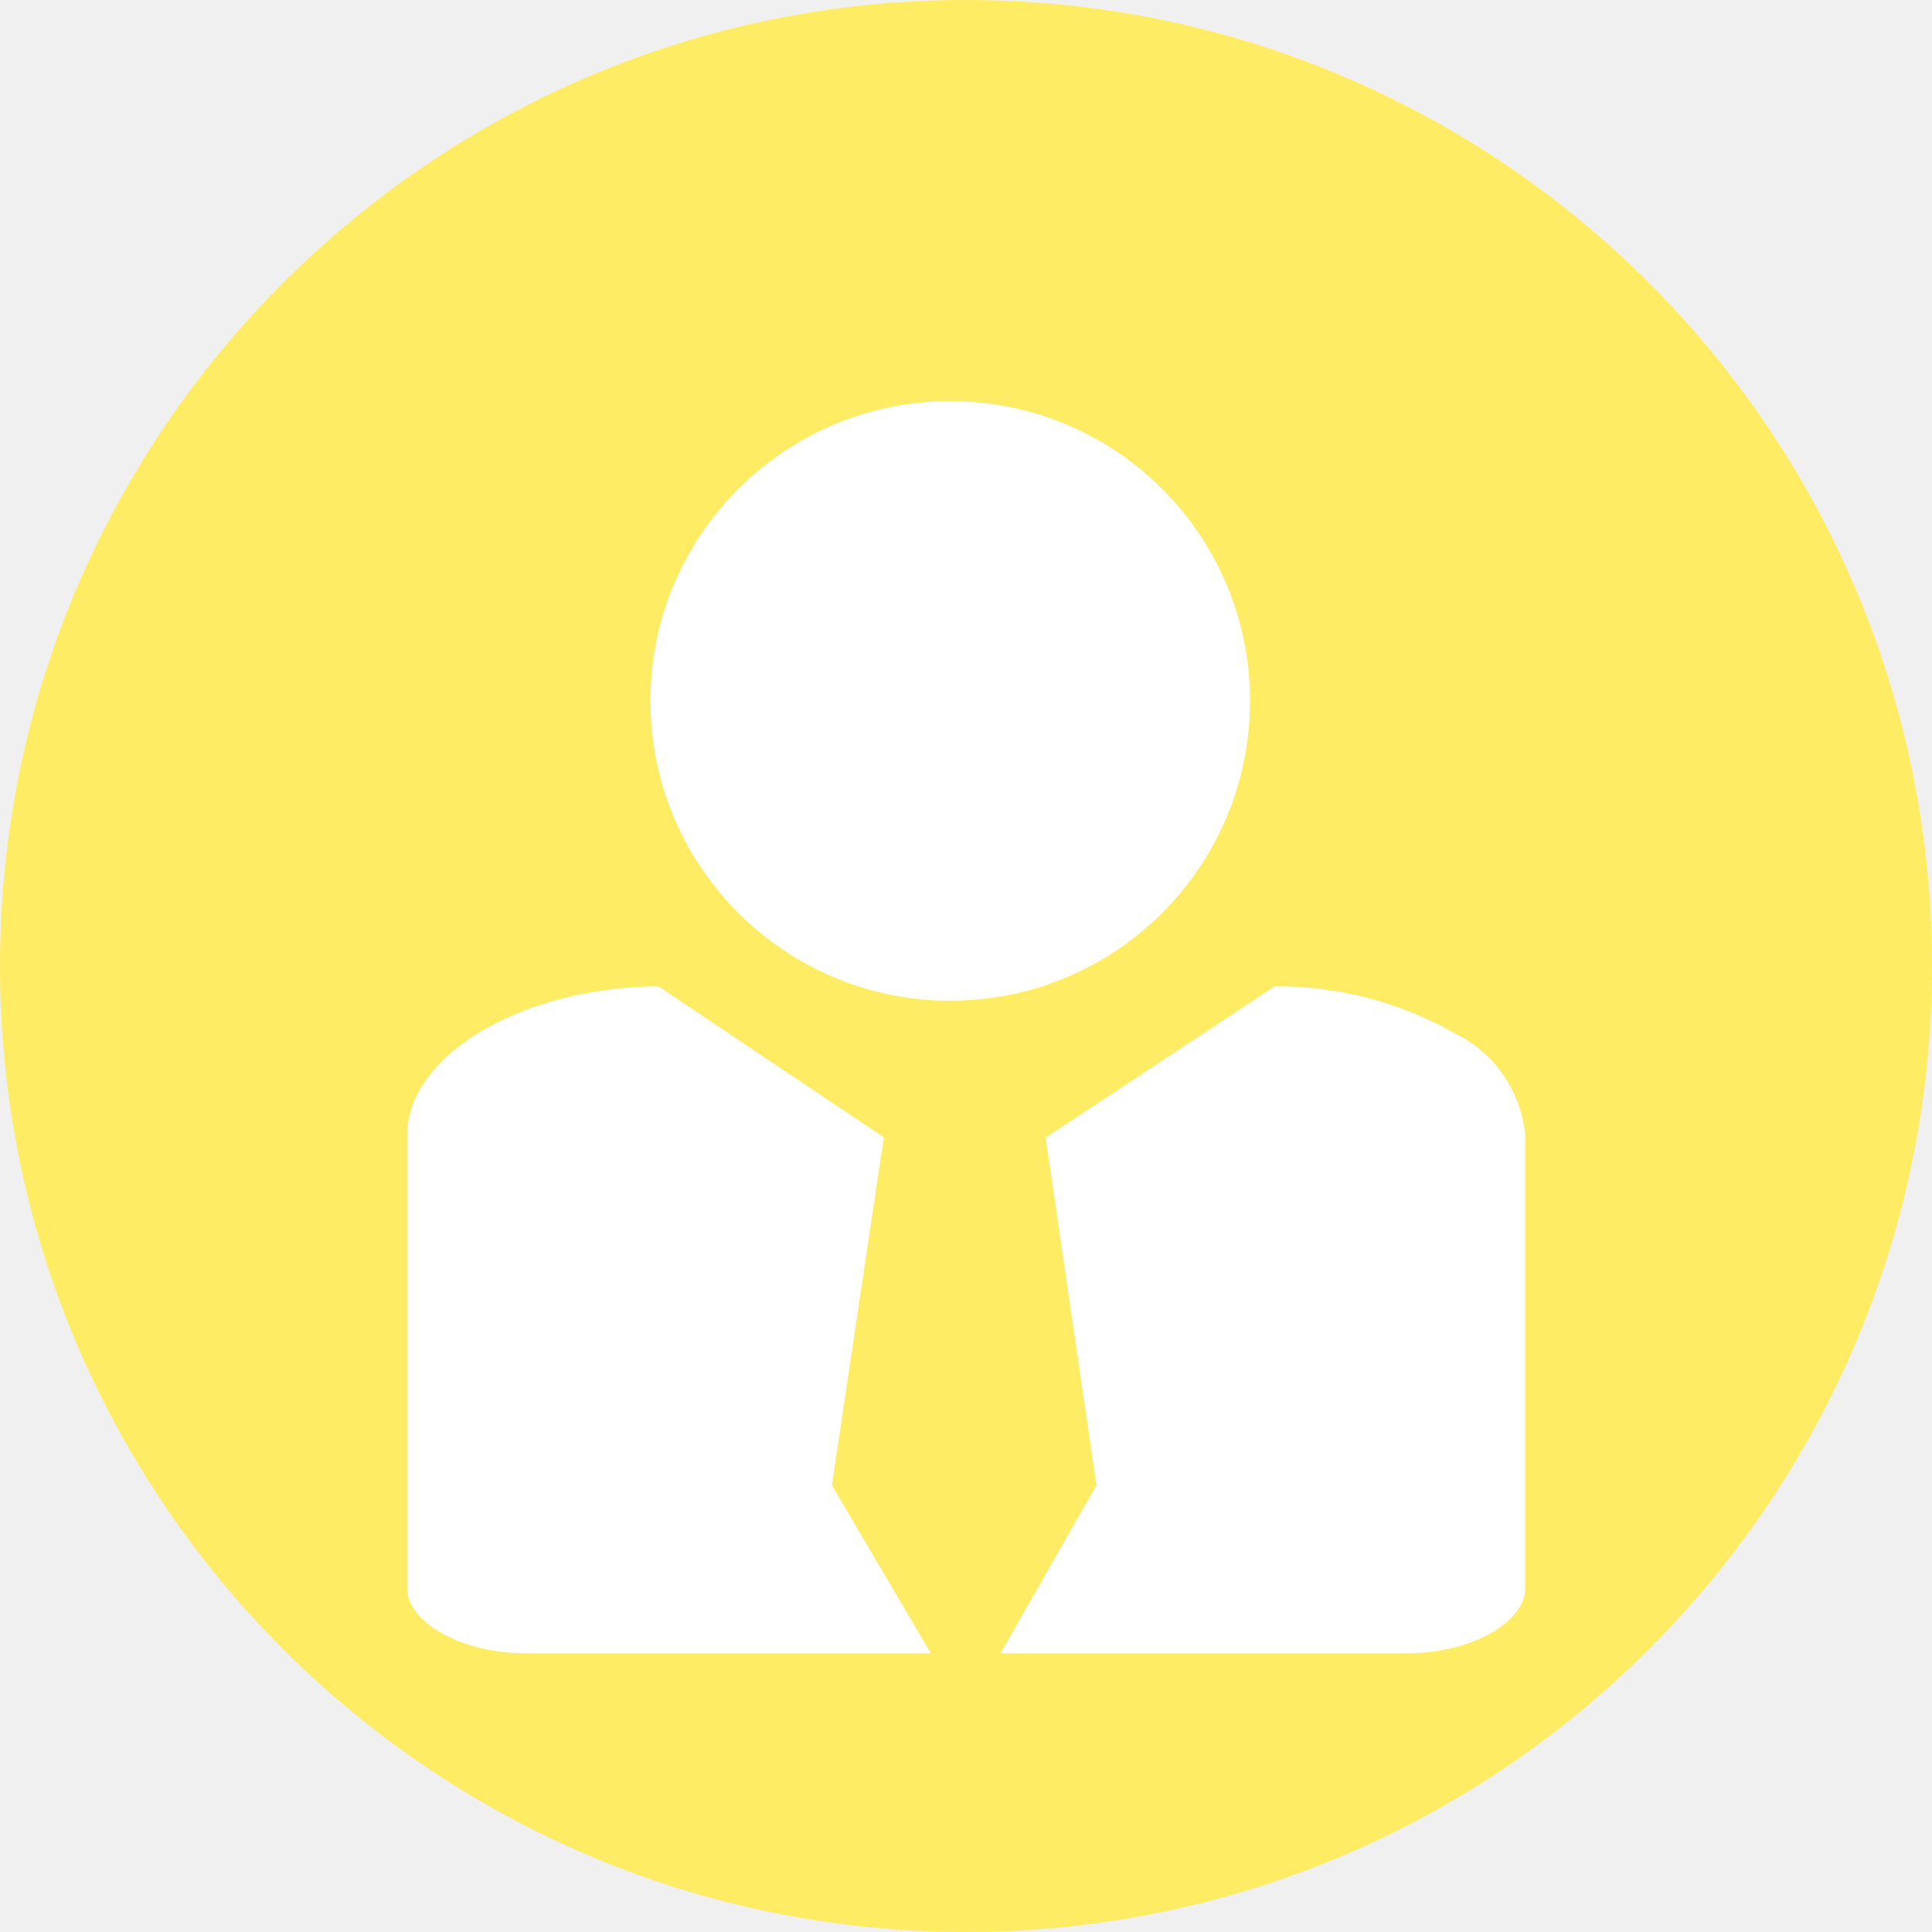
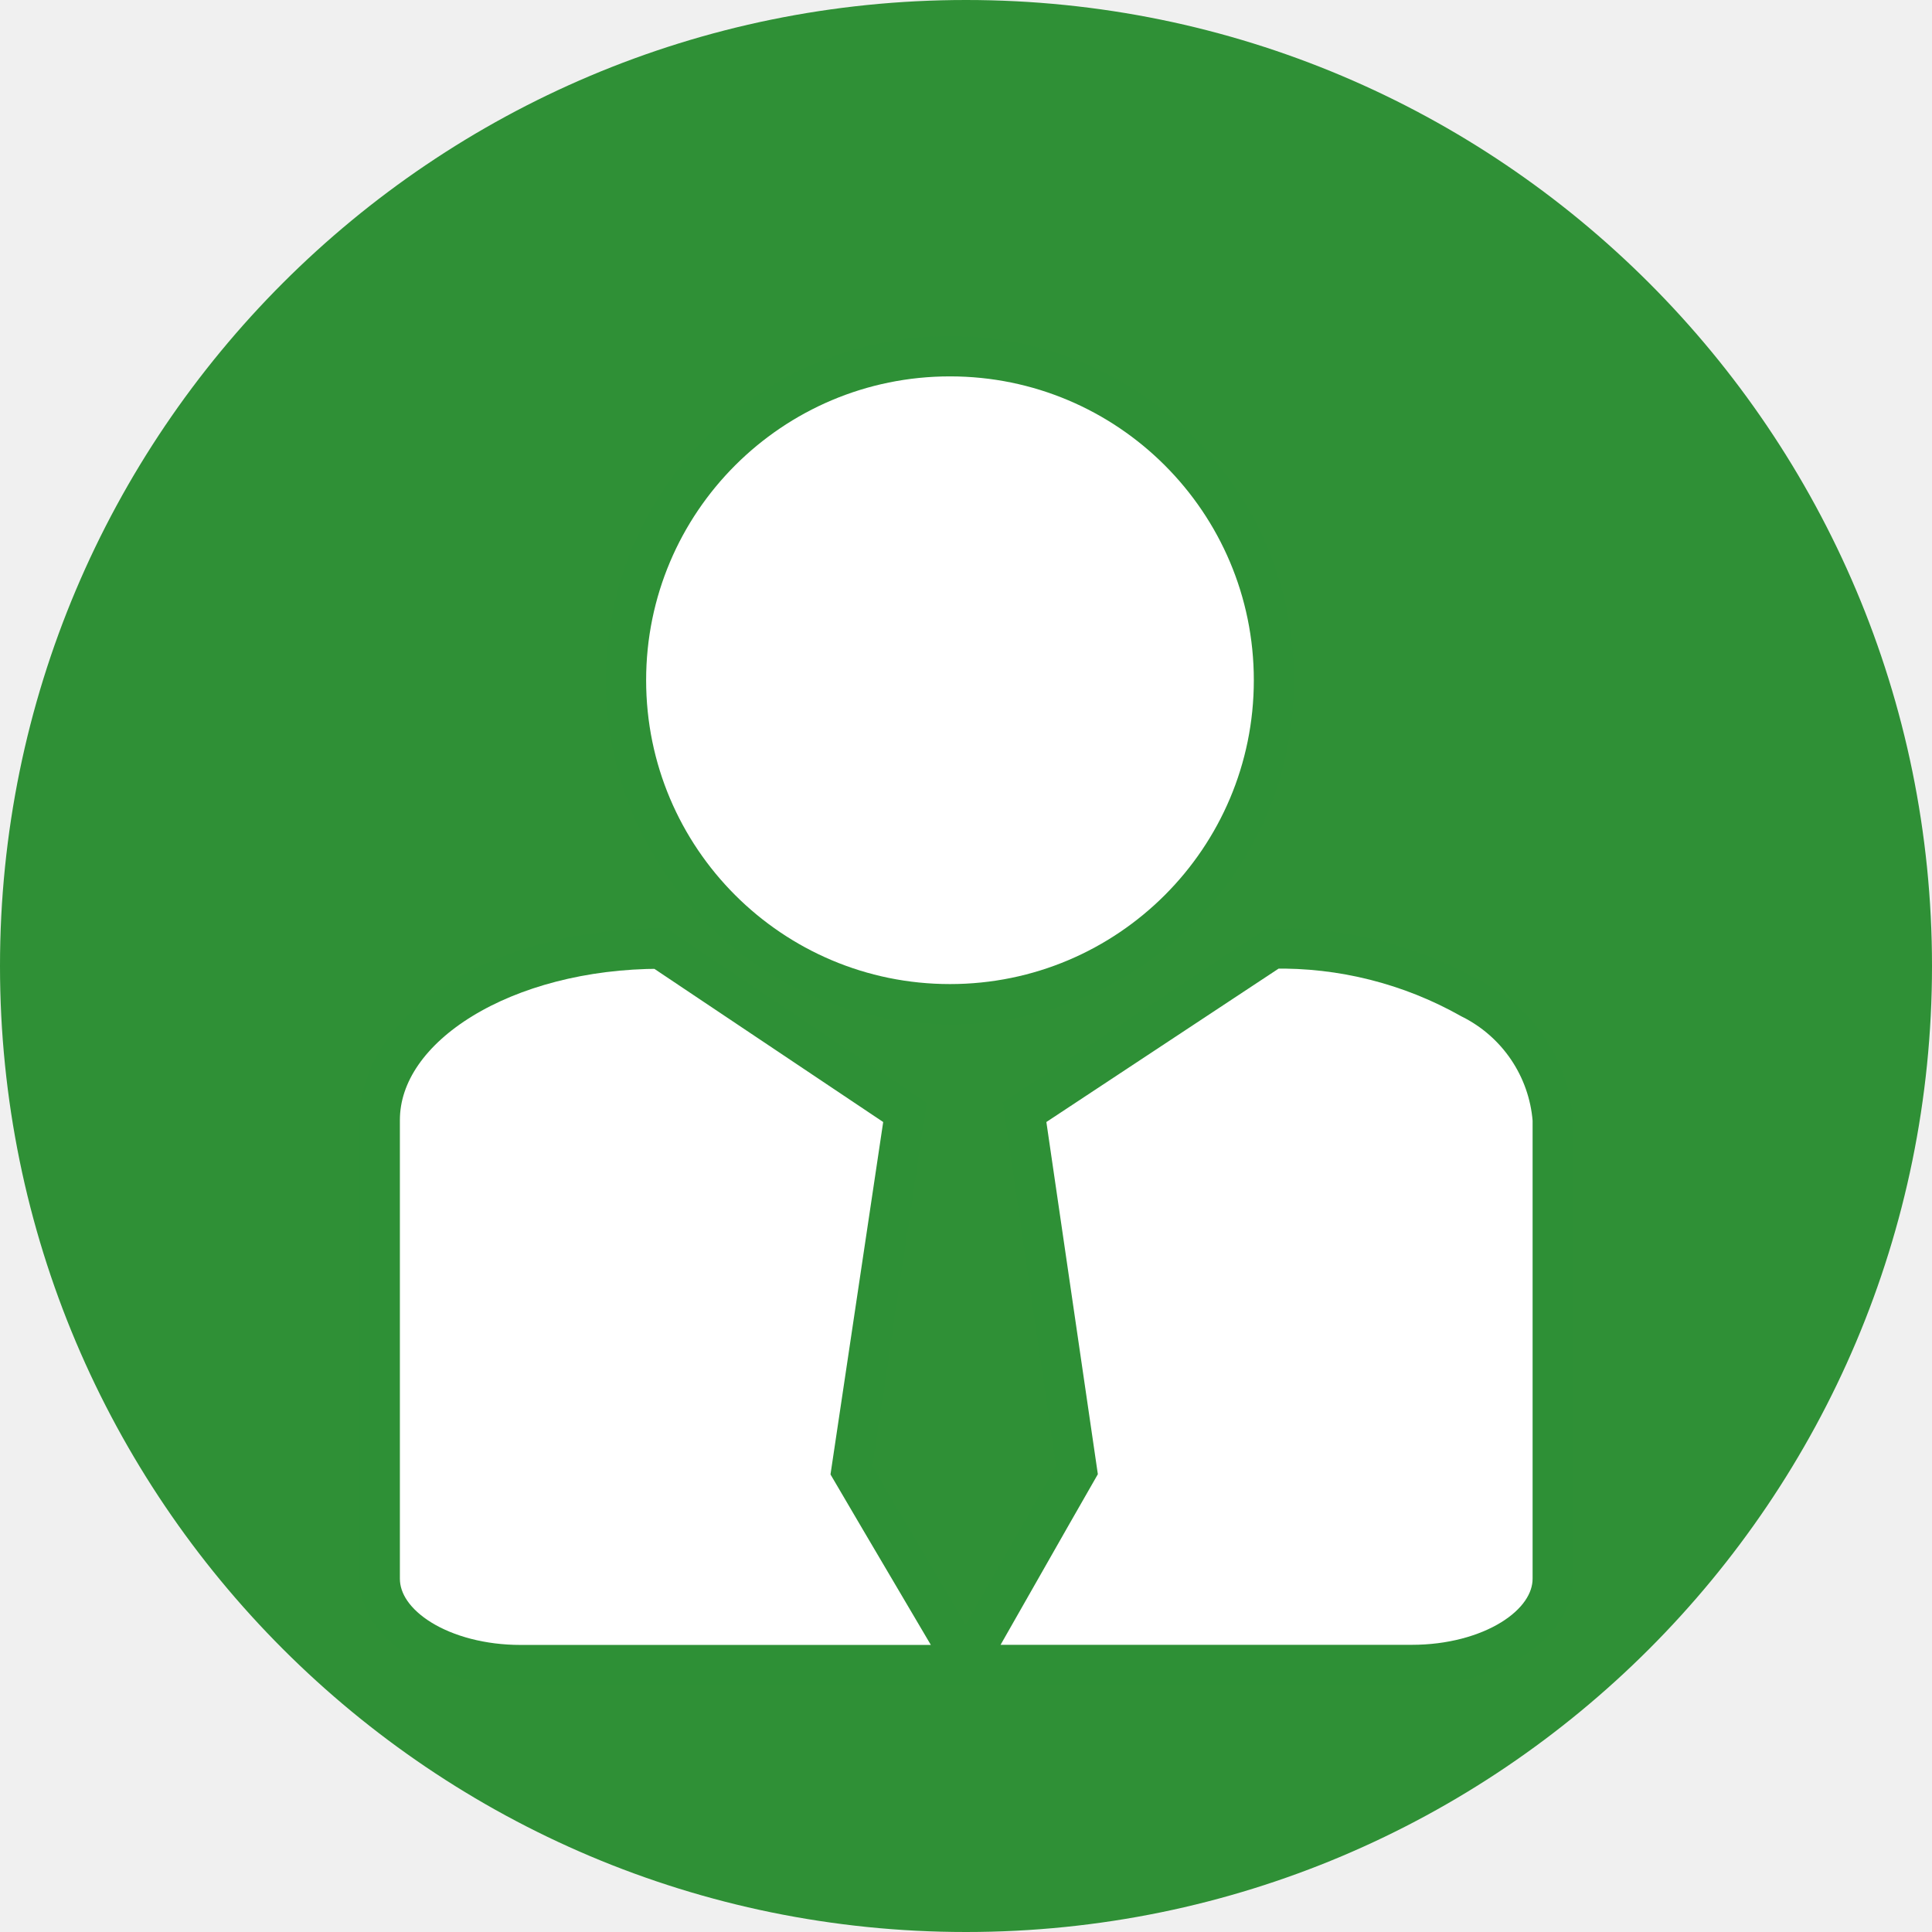
<svg xmlns="http://www.w3.org/2000/svg" width="48" height="48" viewBox="0 0 48 48">
  <defs>
    <clipPath id="clip-path">
      <rect width="48" height="48" fill="none" />
    </clipPath>
  </defs>
-   <g id="Clien_Admin_Icon" data-name="Clien Admin Icon" transform="translate(0 0)" clip-path="url(#clip-path)">
-     <circle id="Ellipse_65" data-name="Ellipse 65" cx="24" cy="24" r="24" fill="#ffec65" />
-     <g id="Group_278" data-name="Group 278" transform="translate(9.616 9.467)">
-       <circle id="Ellipse_66" data-name="Ellipse 66" cx="7.948" cy="7.948" r="7.948" transform="translate(6.044)" fill="#fff" stroke="#ffec65" stroke-miterlimit="10" stroke-width="1" />
-       <path id="Path_419" data-name="Path 419" d="M353.722,331.42l2.1,3.56H344.894c-1.908,0-3.459-.949-3.459-2.12V321.611c0-2.32,3.08-4.207,6.884-4.207l6,4.018-1.312,8.781Z" transform="translate(-341.435 -302.871)" fill="#fff" stroke="#ffec65" stroke-miterlimit="10" stroke-width="1" />
-       <path id="Path_420" data-name="Path 420" d="M366.319,321.6V332.86c0,1.171-1.551,2.12-3.46,2.12H351.923l2.109-3.7.614-1.072-1.284-8.781h0l6.082-4.018a9.5,9.5,0,0,1,4.864,1.229A3.641,3.641,0,0,1,366.319,321.6Z" transform="translate(-337.54 -302.871)" fill="#fff" stroke="#ffec65" stroke-miterlimit="10" stroke-width="1" />
+   <g id="Client_Admin_Icon" data-name="Client Admin Icon" clip-path="url(#clip-path)">
+     <circle id="Ellipse_83" data-name="Ellipse 83" cx="24" cy="24" r="24" fill="#2f9036" />
+     <g id="Group_286" data-name="Group 286" transform="translate(-327.923 -293.404)">
+       <circle id="Ellipse_84" data-name="Ellipse 84" cx="8.049" cy="8.049" r="8.049" transform="translate(343.476 302.255)" fill="#fff" stroke="#2e9036" stroke-miterlimit="10" stroke-width="1" />
+       <path id="Path_431" data-name="Path 431" d="M349.8,331.167l2.125,3.605H340.858c-1.932,0-3.5-.96-3.5-2.147V321.234c0-2.351,3.119-4.261,6.972-4.261l6.077,4.068-1.33,8.894Z" fill="#fff" stroke="#2e9036" stroke-miterlimit="10" stroke-width="1" />
+       <path id="Path_432" data-name="Path 432" d="M366.5,321.222v11.4c0,1.187-1.571,2.147-3.5,2.147H351.922l2.136-3.752.621-1.085-1.3-8.894h0l6.159-4.068a9.641,9.641,0,0,1,4.927,1.243A3.688,3.688,0,0,1,366.5,321.222Z" fill="#fff" stroke="#2e9036" stroke-miterlimit="10" stroke-width="1" />
    </g>
  </g>
</svg>
